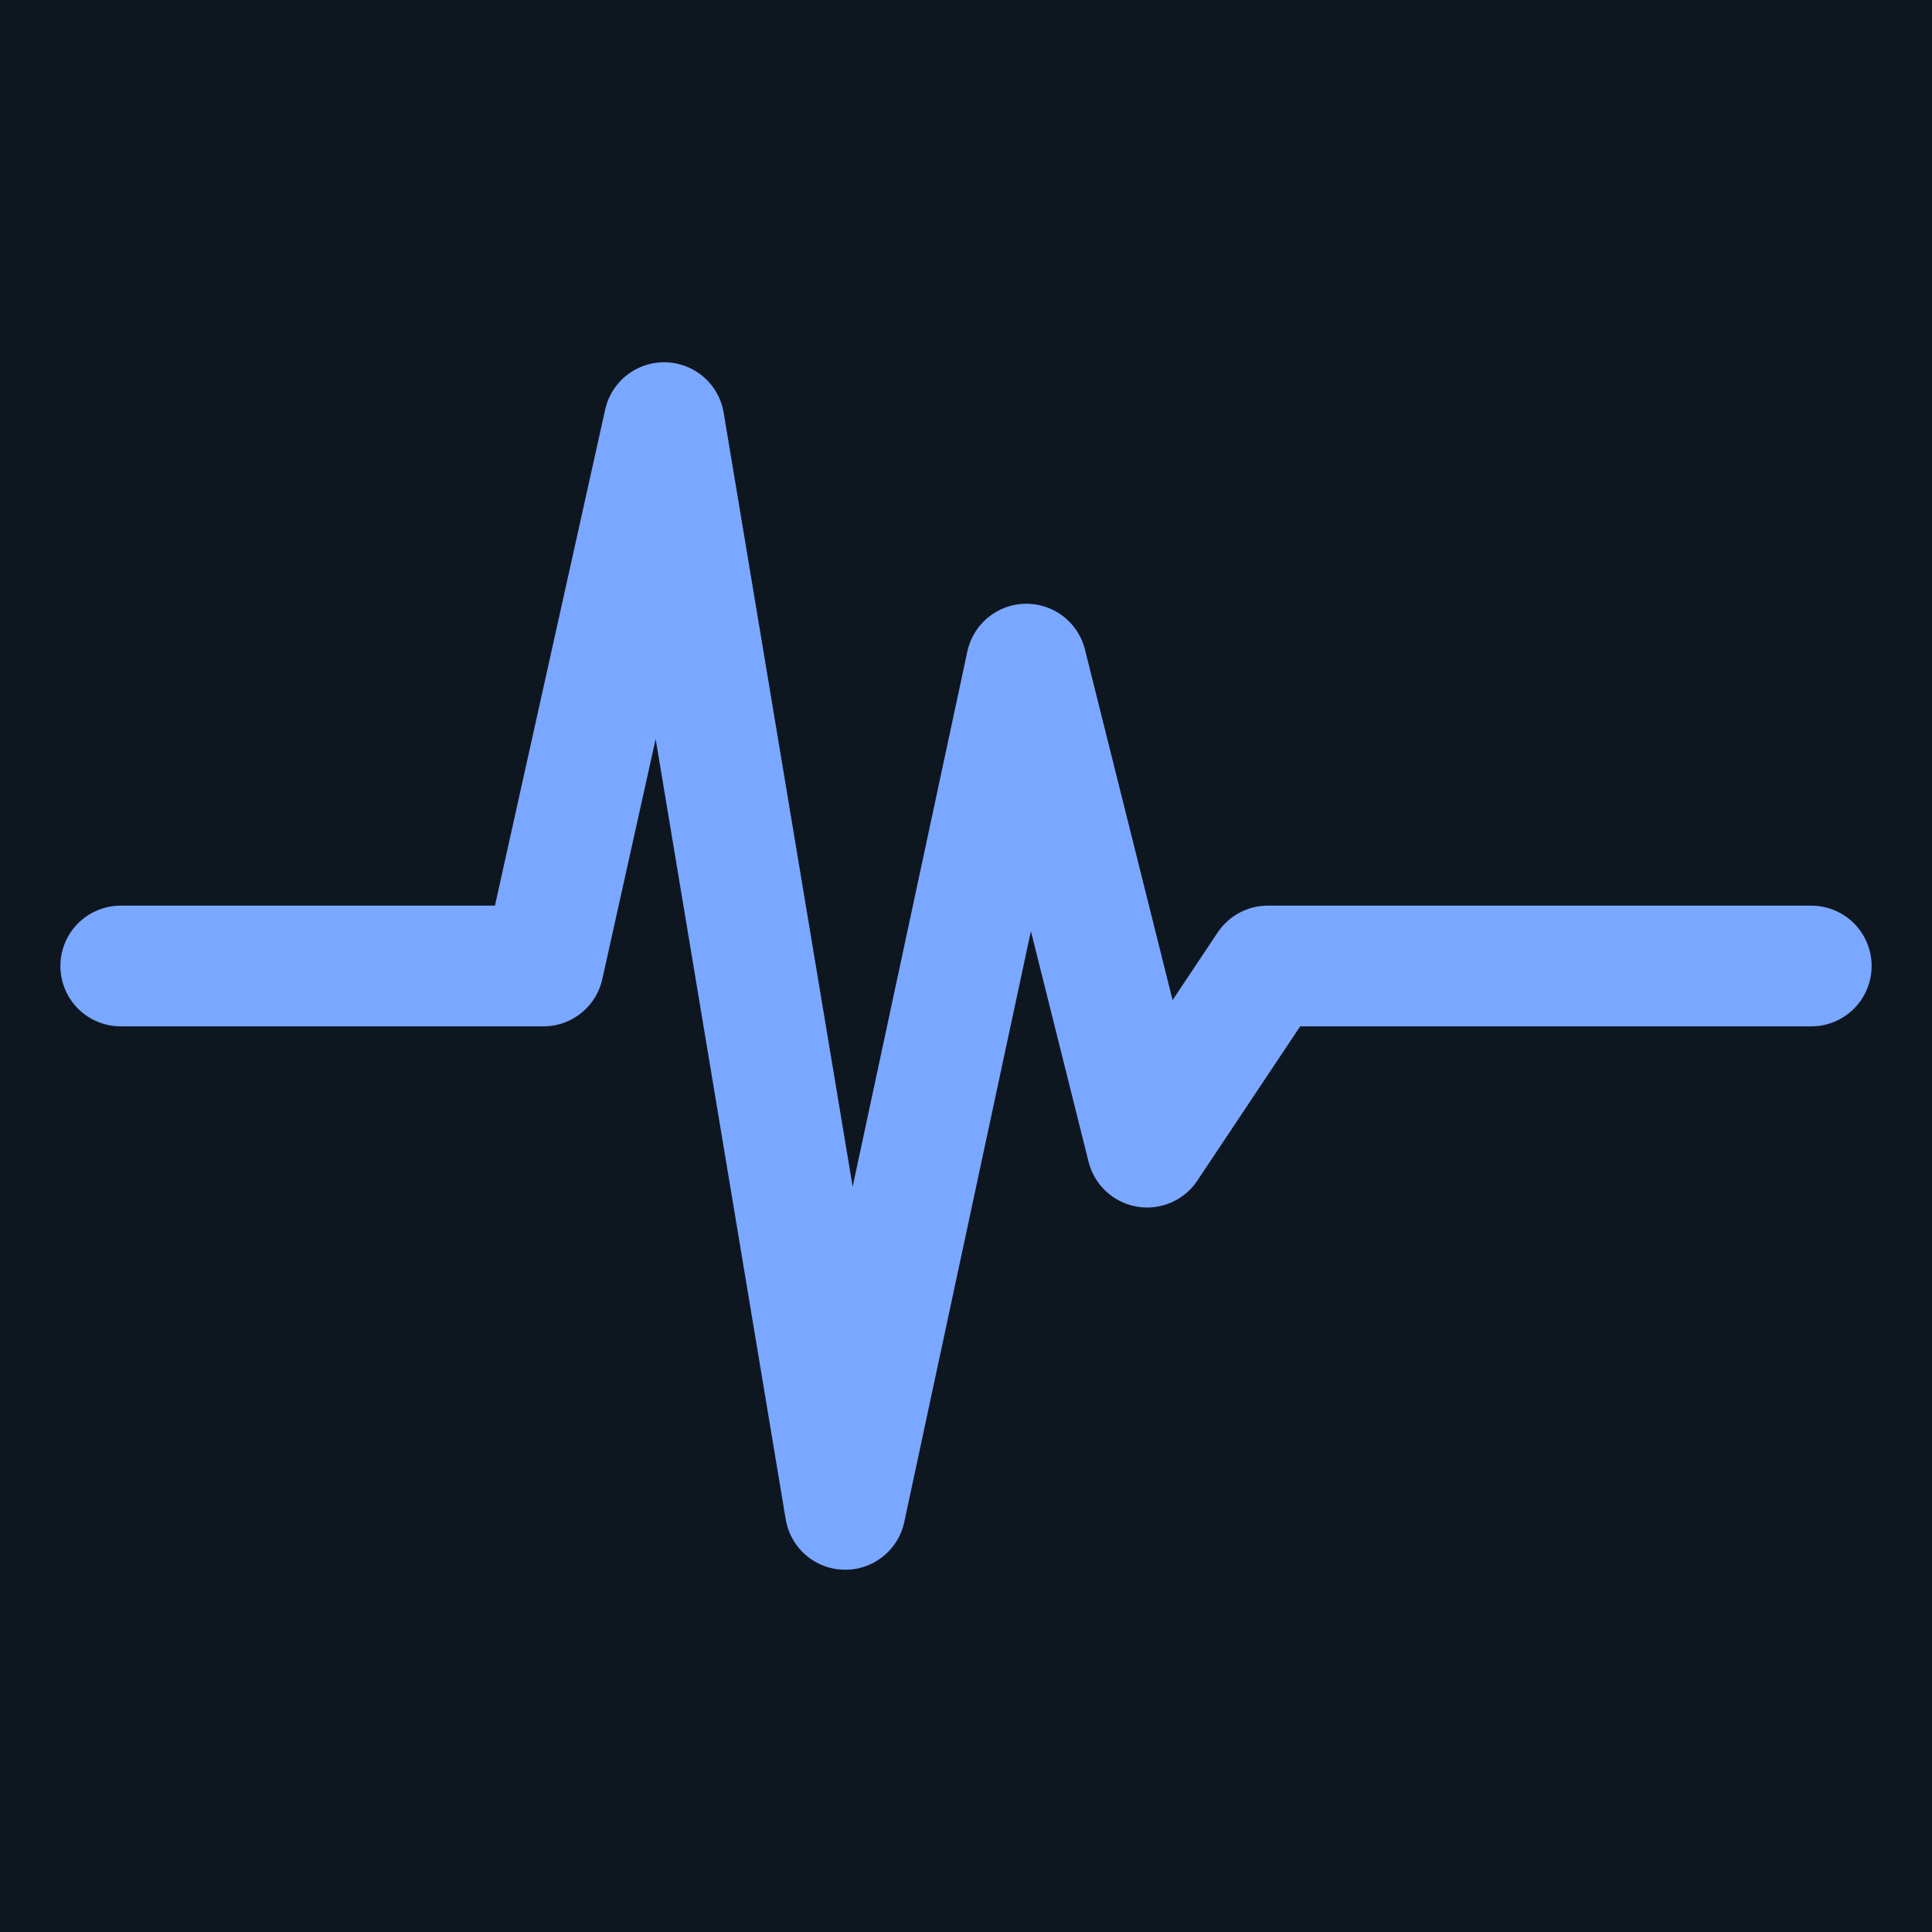
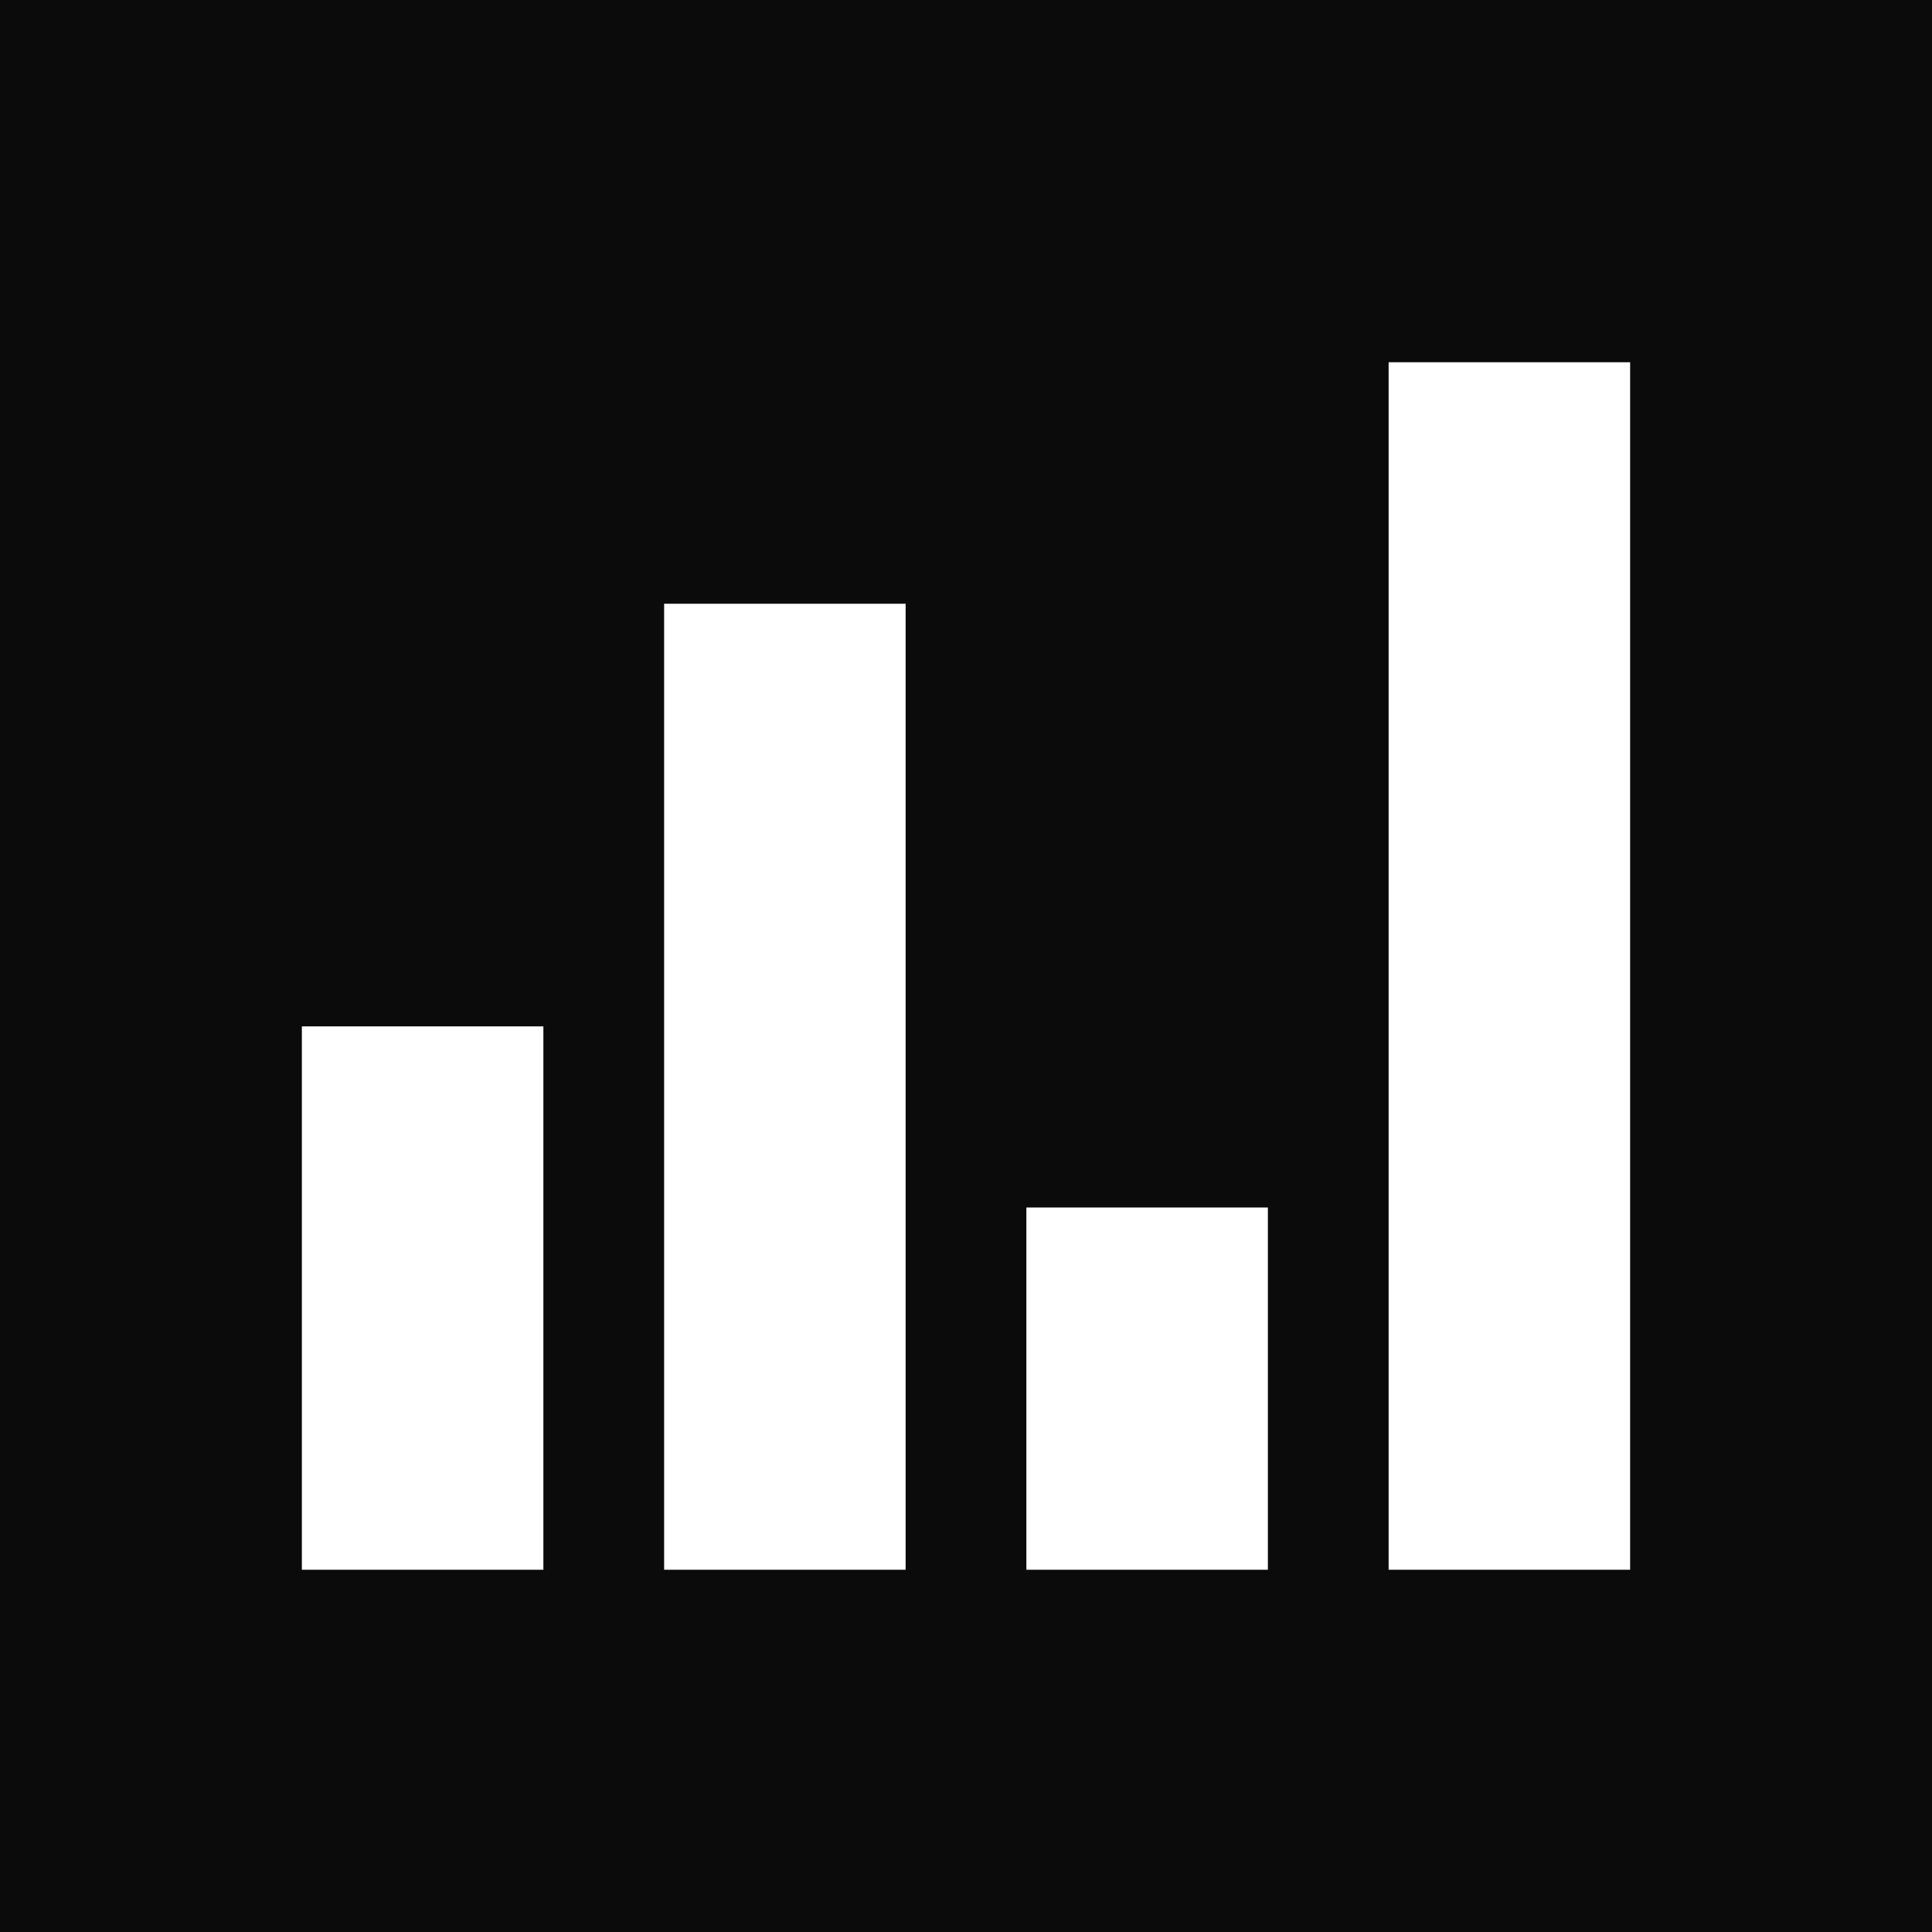
<svg xmlns="http://www.w3.org/2000/svg" viewBox="0 0 32 32">
-   <rect width="32" height="32" fill="#0e1620" />
-   <path d="M2 16h7l2-9 3 18 3-14 2 8 2-3h9" fill="none" stroke="#7aa7ff" stroke-width="2" stroke-linejoin="round" stroke-linecap="round" />
+   <rect width="32" height="32" fill="#0b0b0b" />
+   <path d="M7 26V17M13 26V10M19 26V20M25 26V6" fill="none" stroke="#fff" stroke-width="4" />
</svg>
